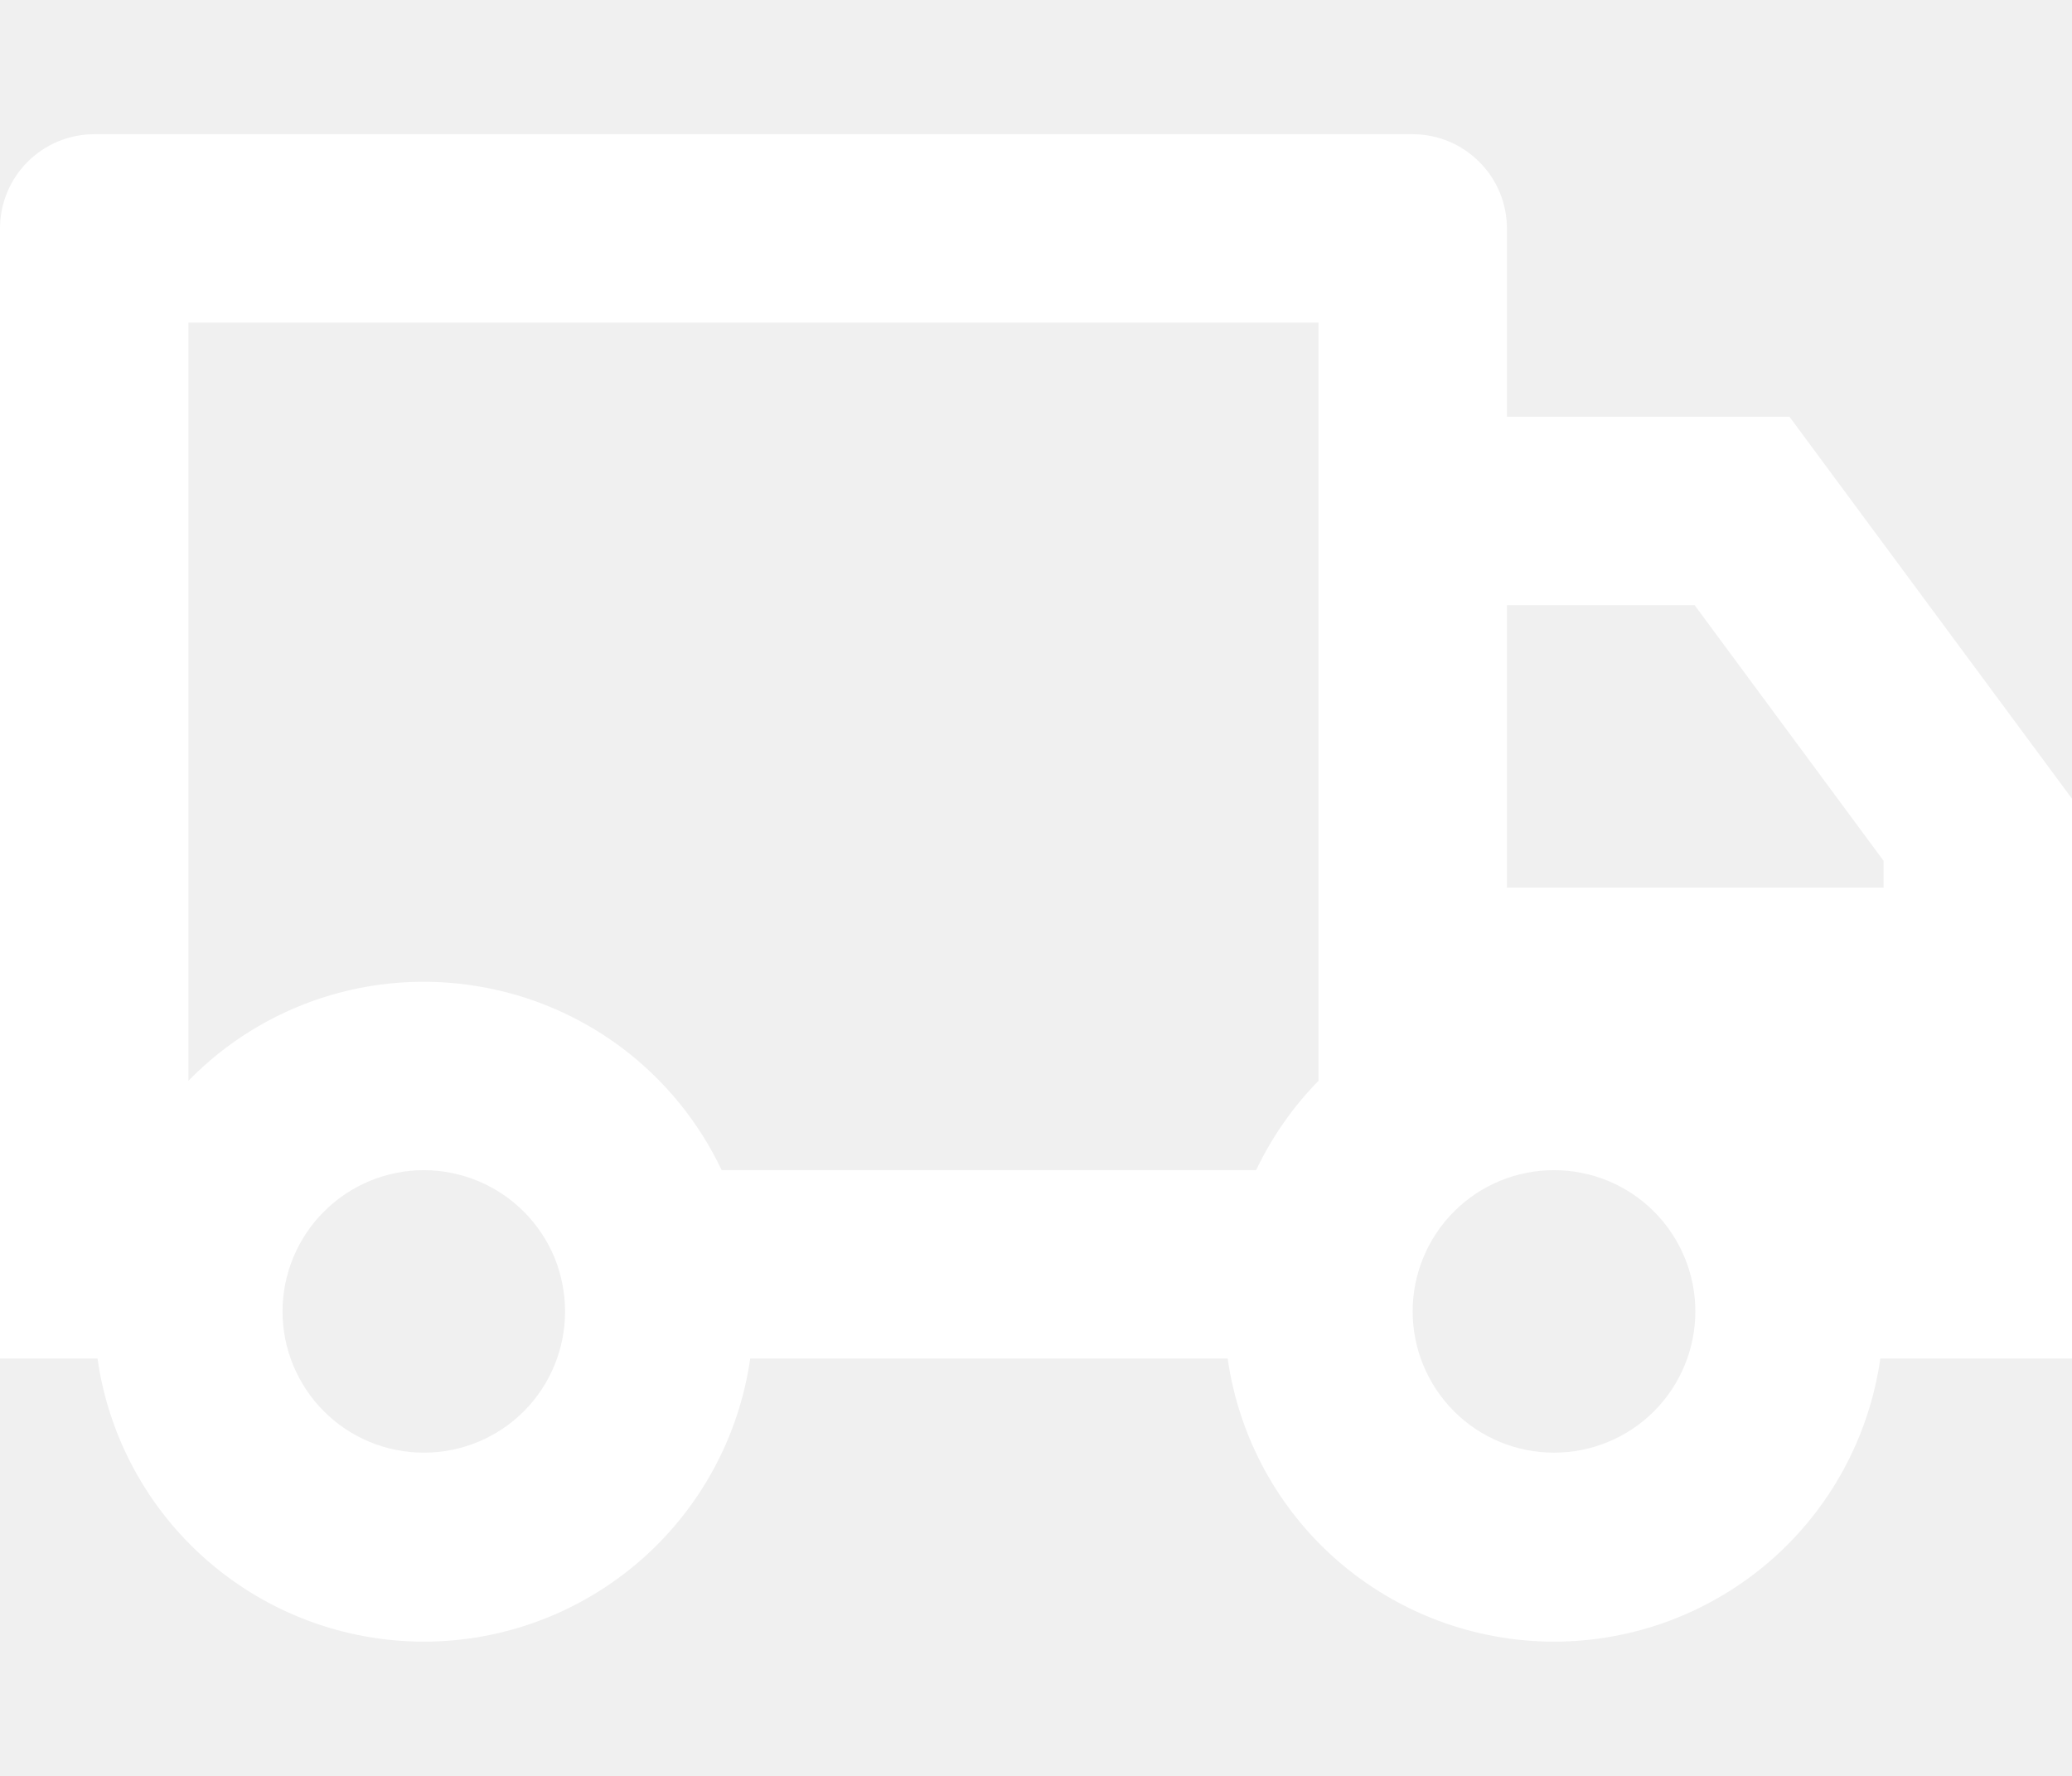
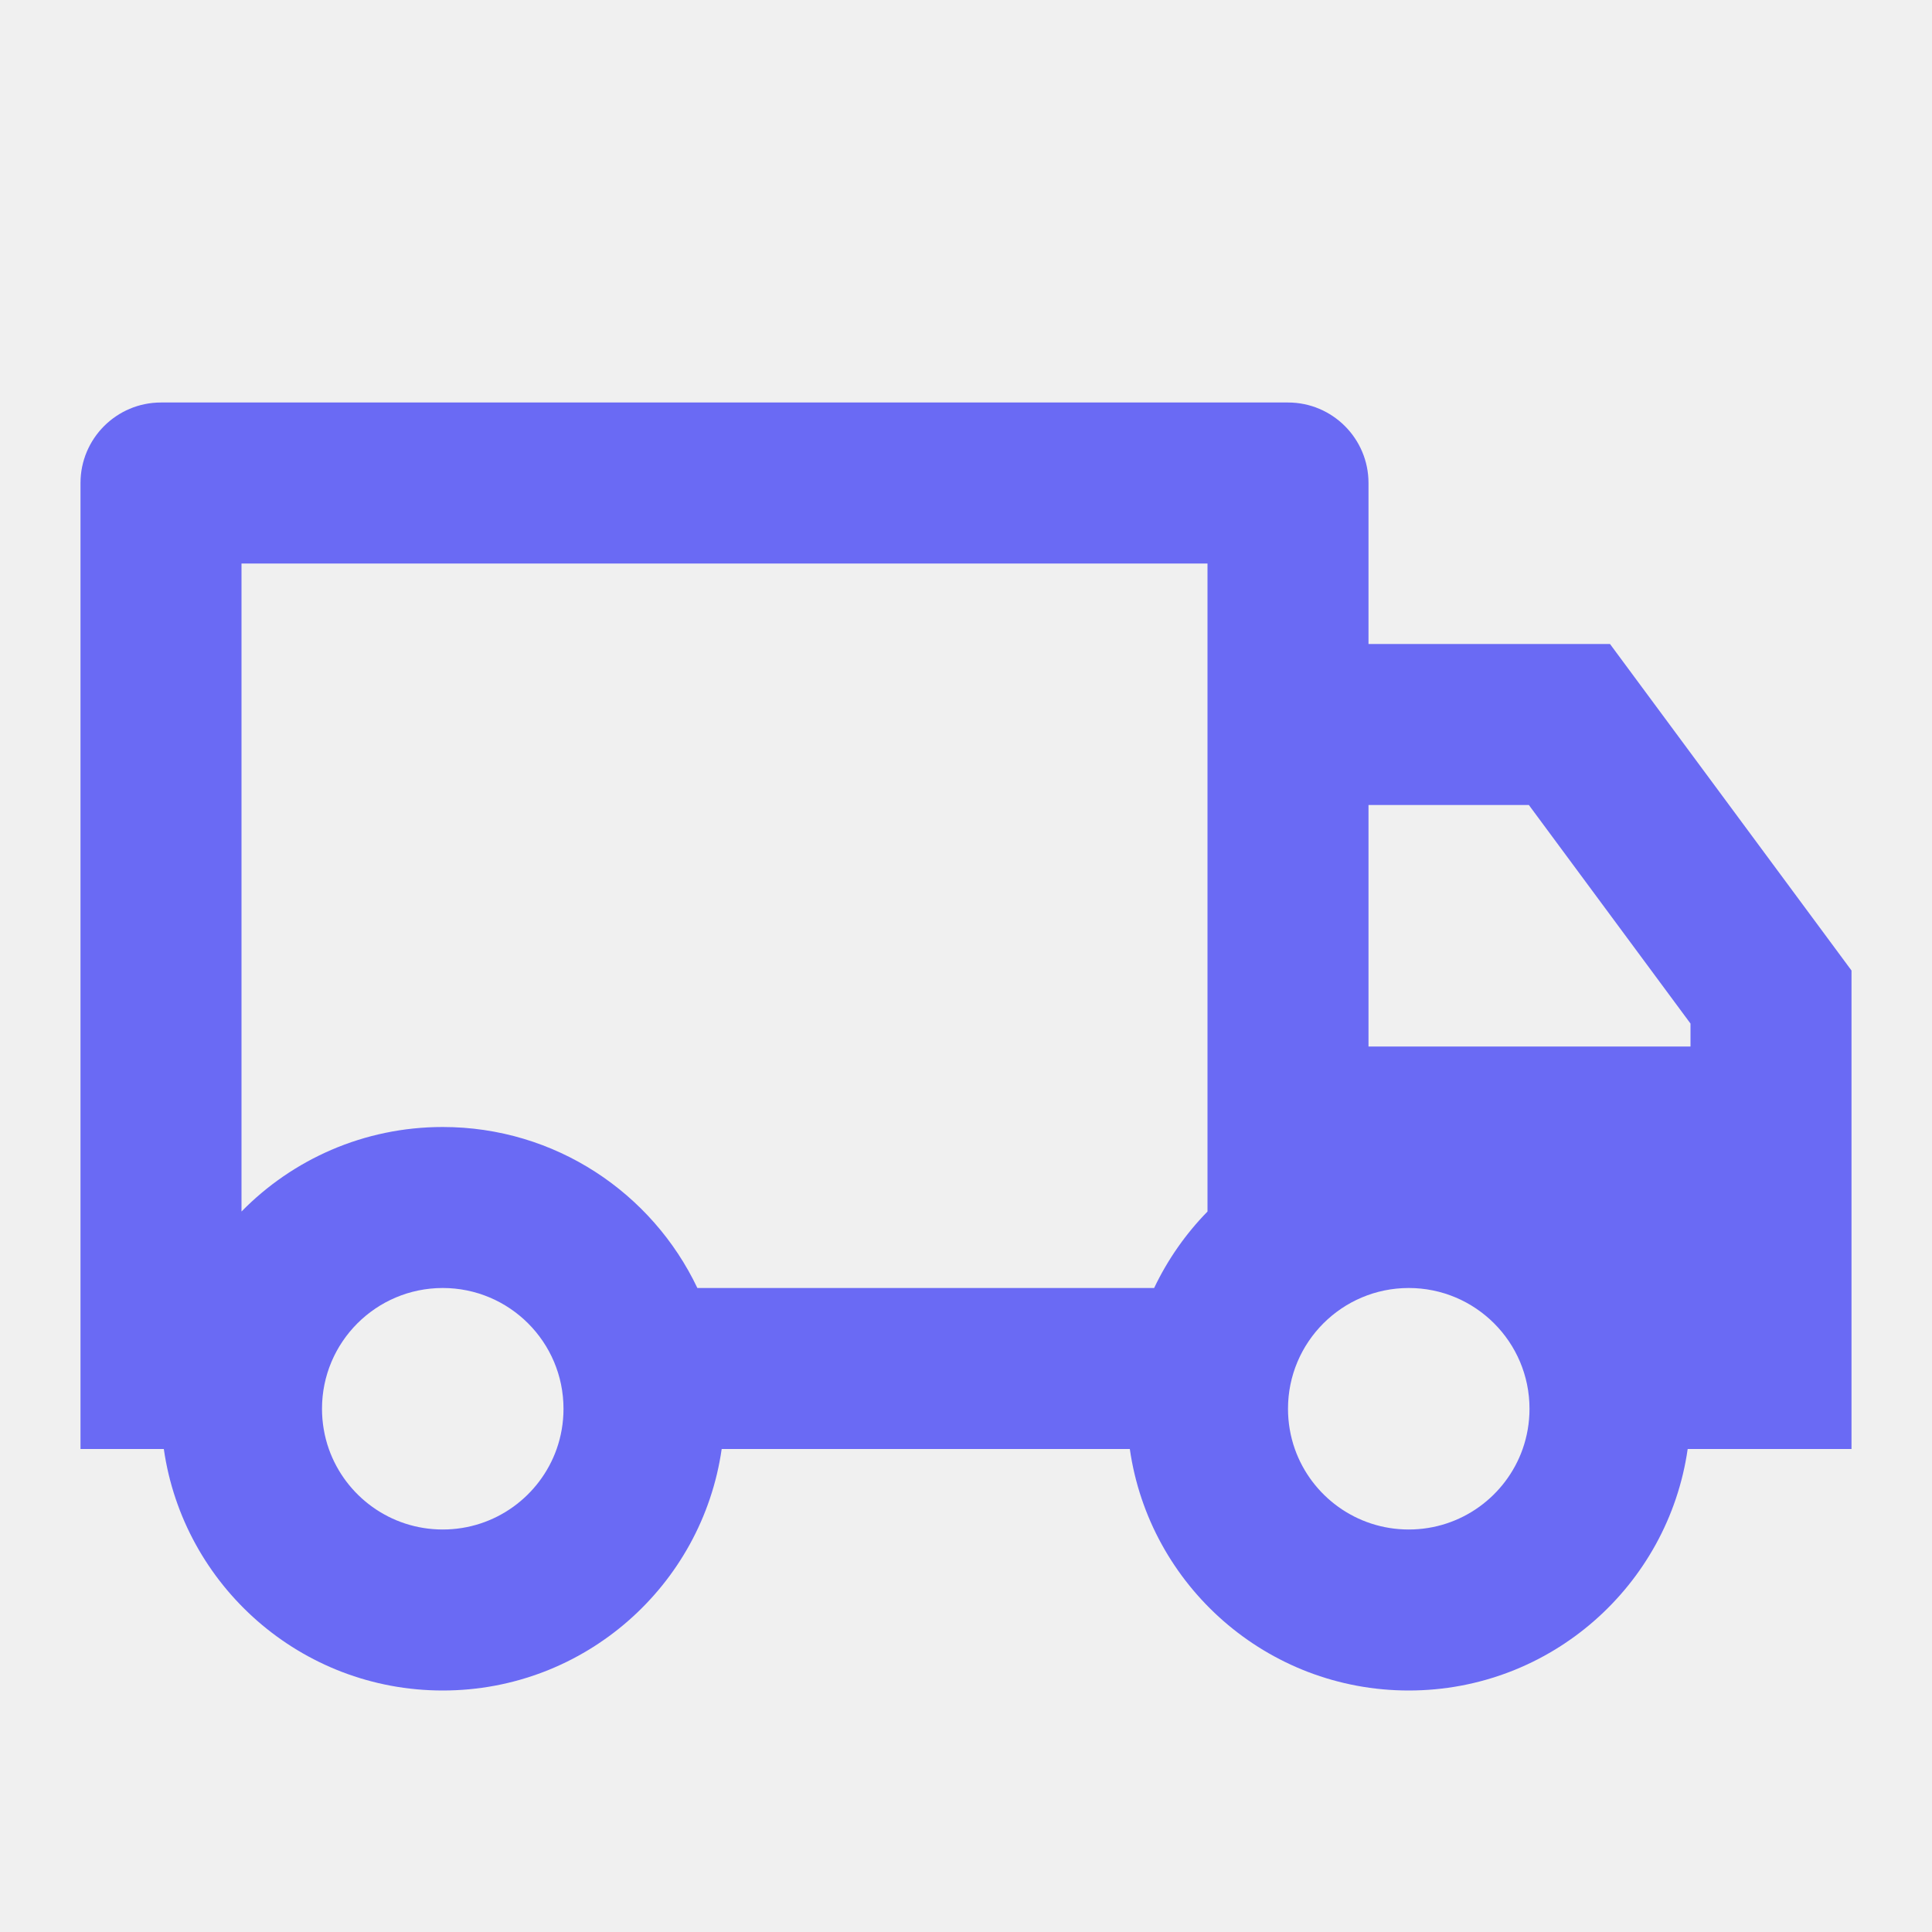
- <svg xmlns="http://www.w3.org/2000/svg" width="14" height="12" viewBox="0 0 14 12" fill="none">
-   <path d="M5.069 9.18C4.993 9.711 4.728 10.197 4.323 10.548C3.918 10.899 3.4 11.093 2.864 11.093C2.327 11.093 1.809 10.899 1.404 10.548C0.999 10.197 0.734 9.711 0.659 9.18H0V1.544C0 1.375 0.067 1.213 0.186 1.094C0.306 0.974 0.468 0.907 0.636 0.907H9.545C9.714 0.907 9.876 0.974 9.995 1.094C10.115 1.213 10.182 1.375 10.182 1.544V2.816H12.091L14 5.397V9.18H12.705C12.629 9.711 12.365 10.197 11.96 10.548C11.555 10.899 11.036 11.093 10.5 11.093C9.964 11.093 9.445 10.899 9.04 10.548C8.635 10.197 8.371 9.711 8.295 9.18H5.069ZM8.909 2.18H1.273V7.303C1.524 7.046 1.833 6.854 2.174 6.743C2.515 6.632 2.878 6.605 3.232 6.665C3.586 6.724 3.92 6.868 4.207 7.084C4.493 7.301 4.723 7.583 4.876 7.907H8.487C8.594 7.683 8.737 7.478 8.909 7.303V2.18ZM10.182 5.998H12.727V5.817L11.45 4.089H10.182V5.998ZM10.5 9.816C10.753 9.816 10.996 9.716 11.175 9.537C11.354 9.358 11.455 9.115 11.455 8.861C11.455 8.608 11.354 8.365 11.175 8.186C10.996 8.007 10.753 7.907 10.5 7.907C10.247 7.907 10.004 8.007 9.825 8.186C9.646 8.365 9.545 8.608 9.545 8.861C9.545 9.115 9.646 9.358 9.825 9.537C10.004 9.716 10.247 9.816 10.5 9.816ZM3.818 8.862C3.818 8.736 3.793 8.612 3.746 8.496C3.698 8.381 3.627 8.275 3.539 8.187C3.45 8.098 3.345 8.028 3.229 7.98C3.113 7.932 2.989 7.907 2.864 7.907C2.738 7.907 2.614 7.932 2.498 7.98C2.383 8.028 2.277 8.098 2.189 8.187C2.1 8.275 2.03 8.381 1.982 8.496C1.934 8.612 1.909 8.736 1.909 8.862C1.909 9.115 2.01 9.358 2.189 9.537C2.368 9.716 2.61 9.816 2.864 9.816C3.117 9.816 3.36 9.716 3.539 9.537C3.718 9.358 3.818 9.115 3.818 8.862Z" fill="white" />
+ <svg xmlns="http://www.w3.org/2000/svg" width="24" height="24" viewBox="0 0 24 24" fill="none">
+   <path d="M8.965 18C8.722 19.696 7.263 21 5.5 21C3.737 21 2.278 19.696 2.035 18H1V6C1 5.448 1.448 5 2 5H16C16.552 5 17 5.448 17 6V8H20L23 12.056V18H20.965C20.722 19.696 19.263 21 17.5 21C15.737 21 14.278 19.696 14.035 18H8.965ZM15 7H3V15.05C3.635 14.402 4.521 14 5.5 14C6.896 14 8.101 14.818 8.663 16H14.337C14.505 15.647 14.73 15.326 15 15.05V7ZM17 13H21V12.715L18.992 10H17V13ZM17.5 19C18.153 19 18.709 18.583 18.915 18C18.97 17.844 19 17.675 19 17.5C19 16.672 18.328 16 17.5 16C16.672 16 16 16.672 16 17.5C16 17.675 16.03 17.844 16.085 18C16.291 18.583 16.847 19 17.5 19ZM7 17.5C7 16.672 6.328 16 5.5 16C4.672 16 4 16.672 4 17.5C4 17.675 4.03 17.844 4.085 18C4.291 18.583 4.847 19 5.5 19C6.153 19 6.709 18.583 6.915 18C6.97 17.844 7 17.675 7 17.5Z" fill="#6A6AF4" />
</svg>
